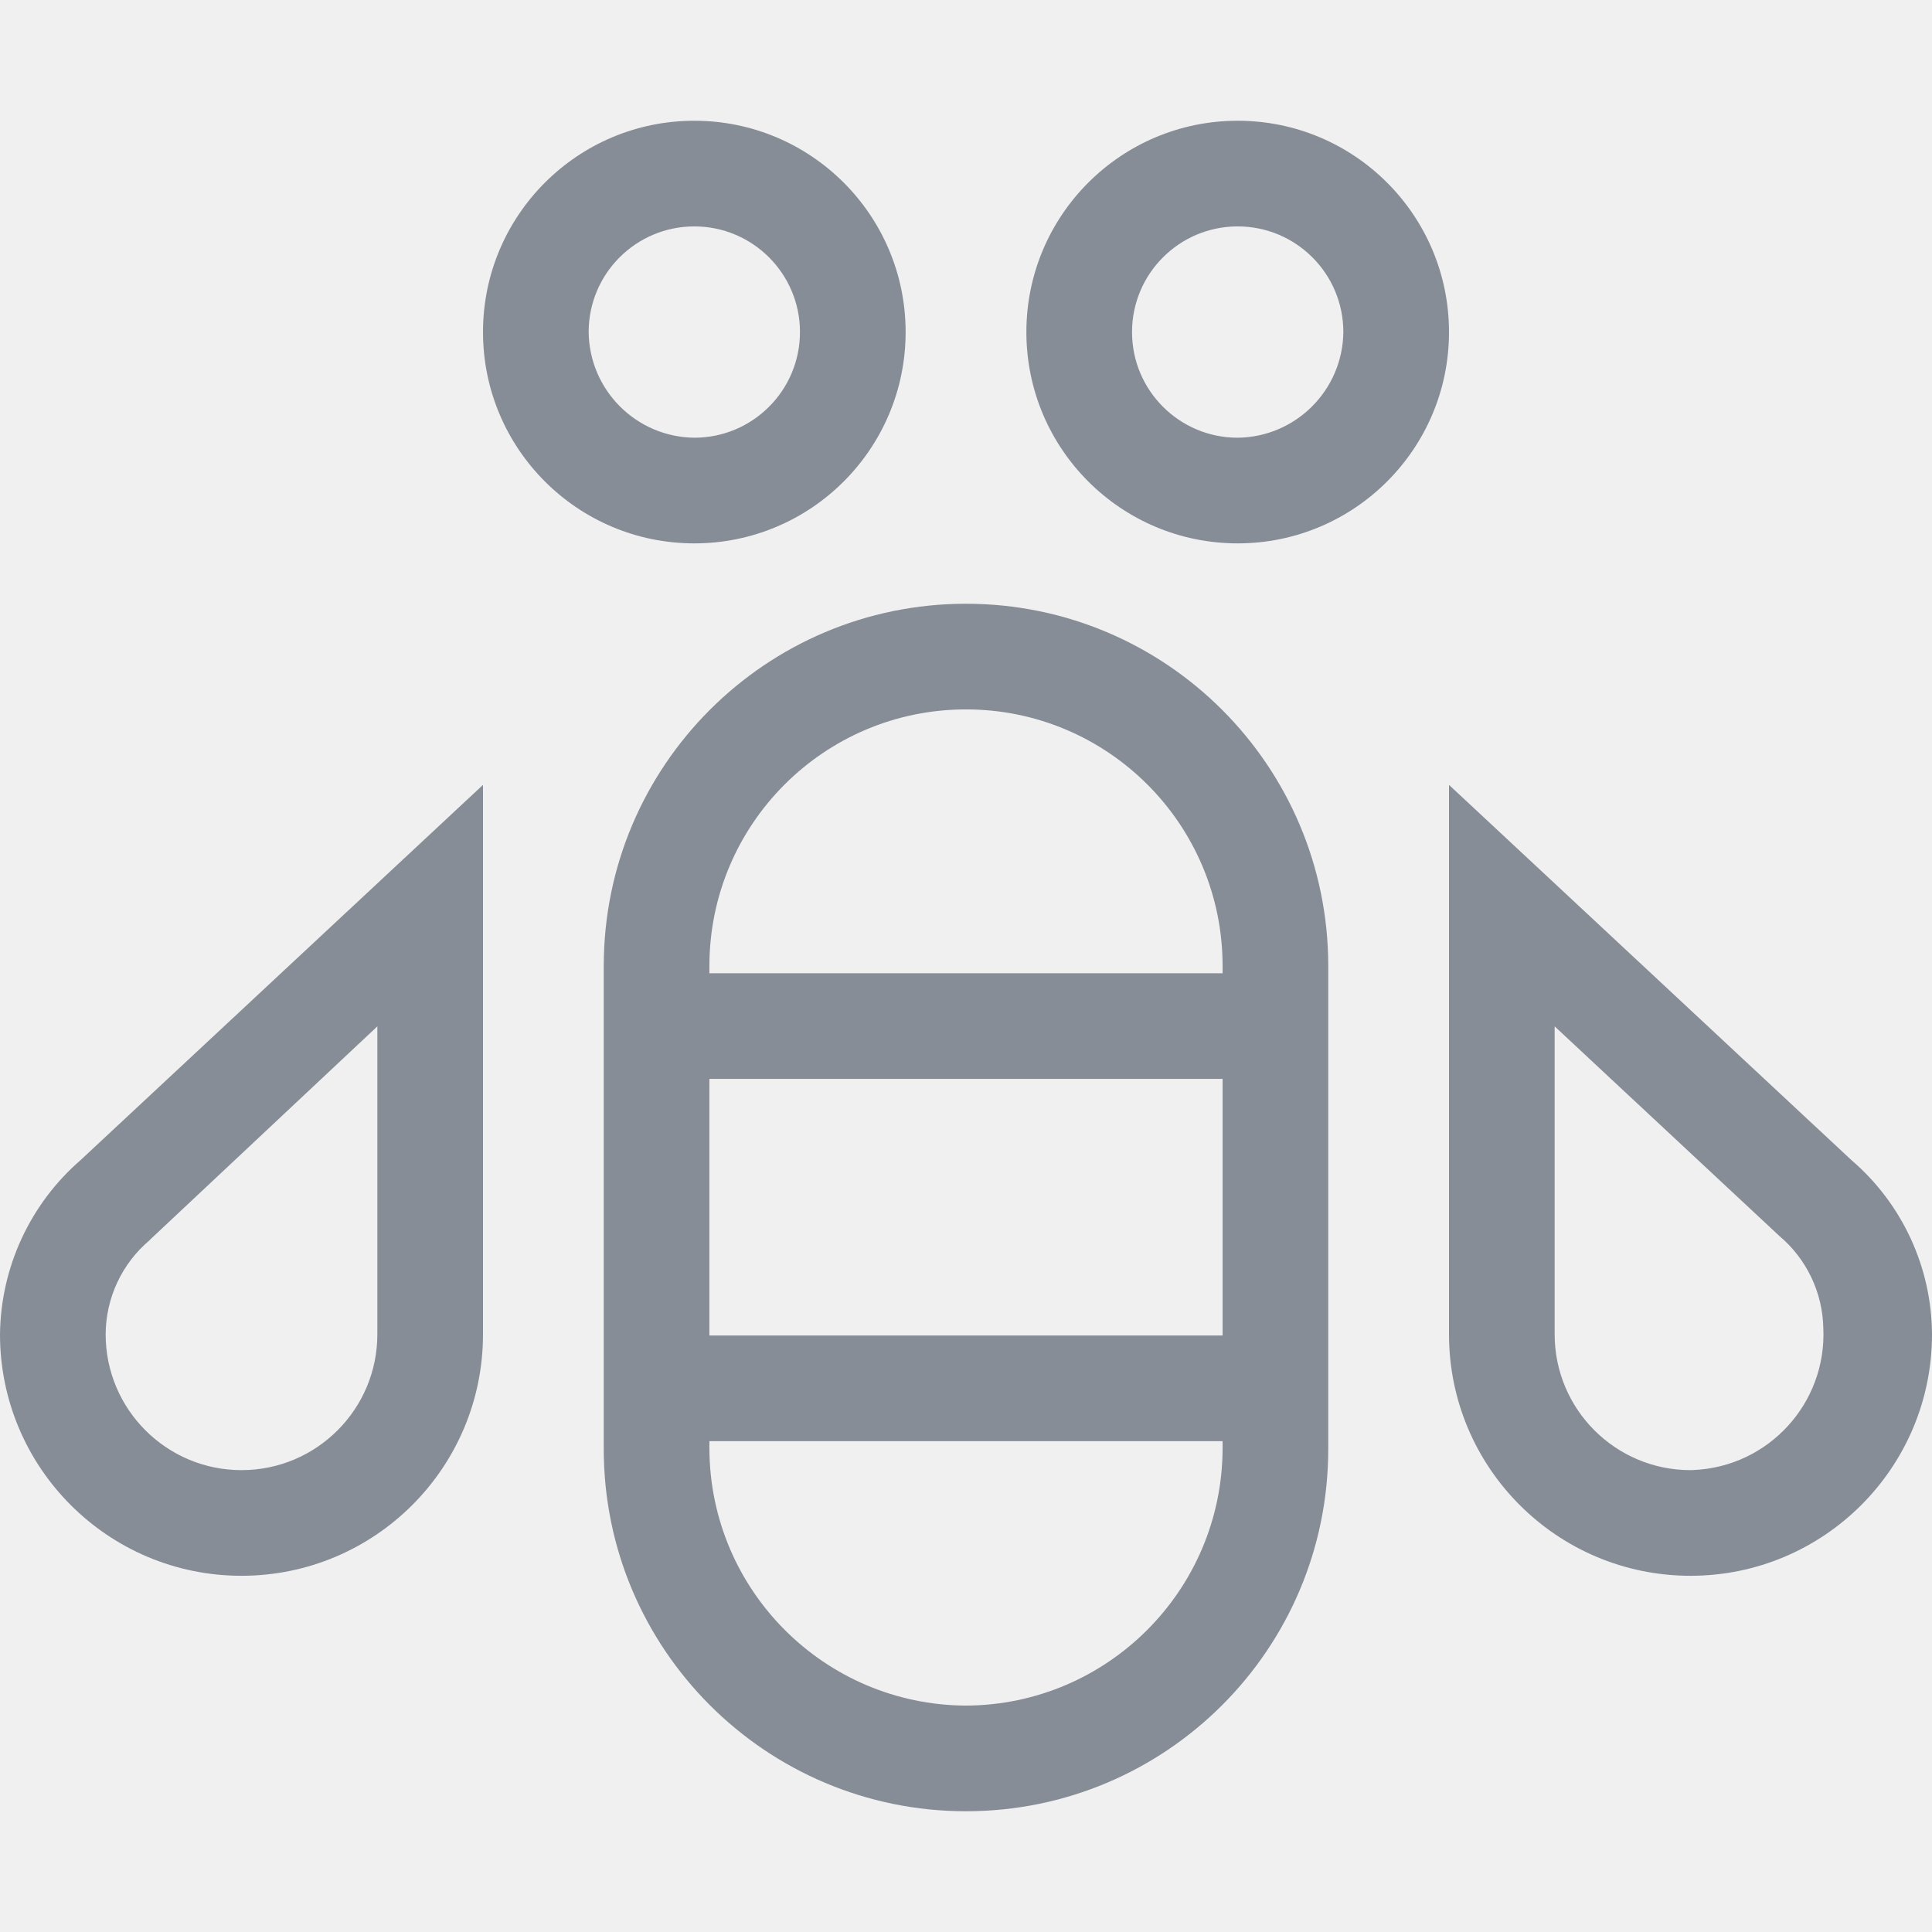
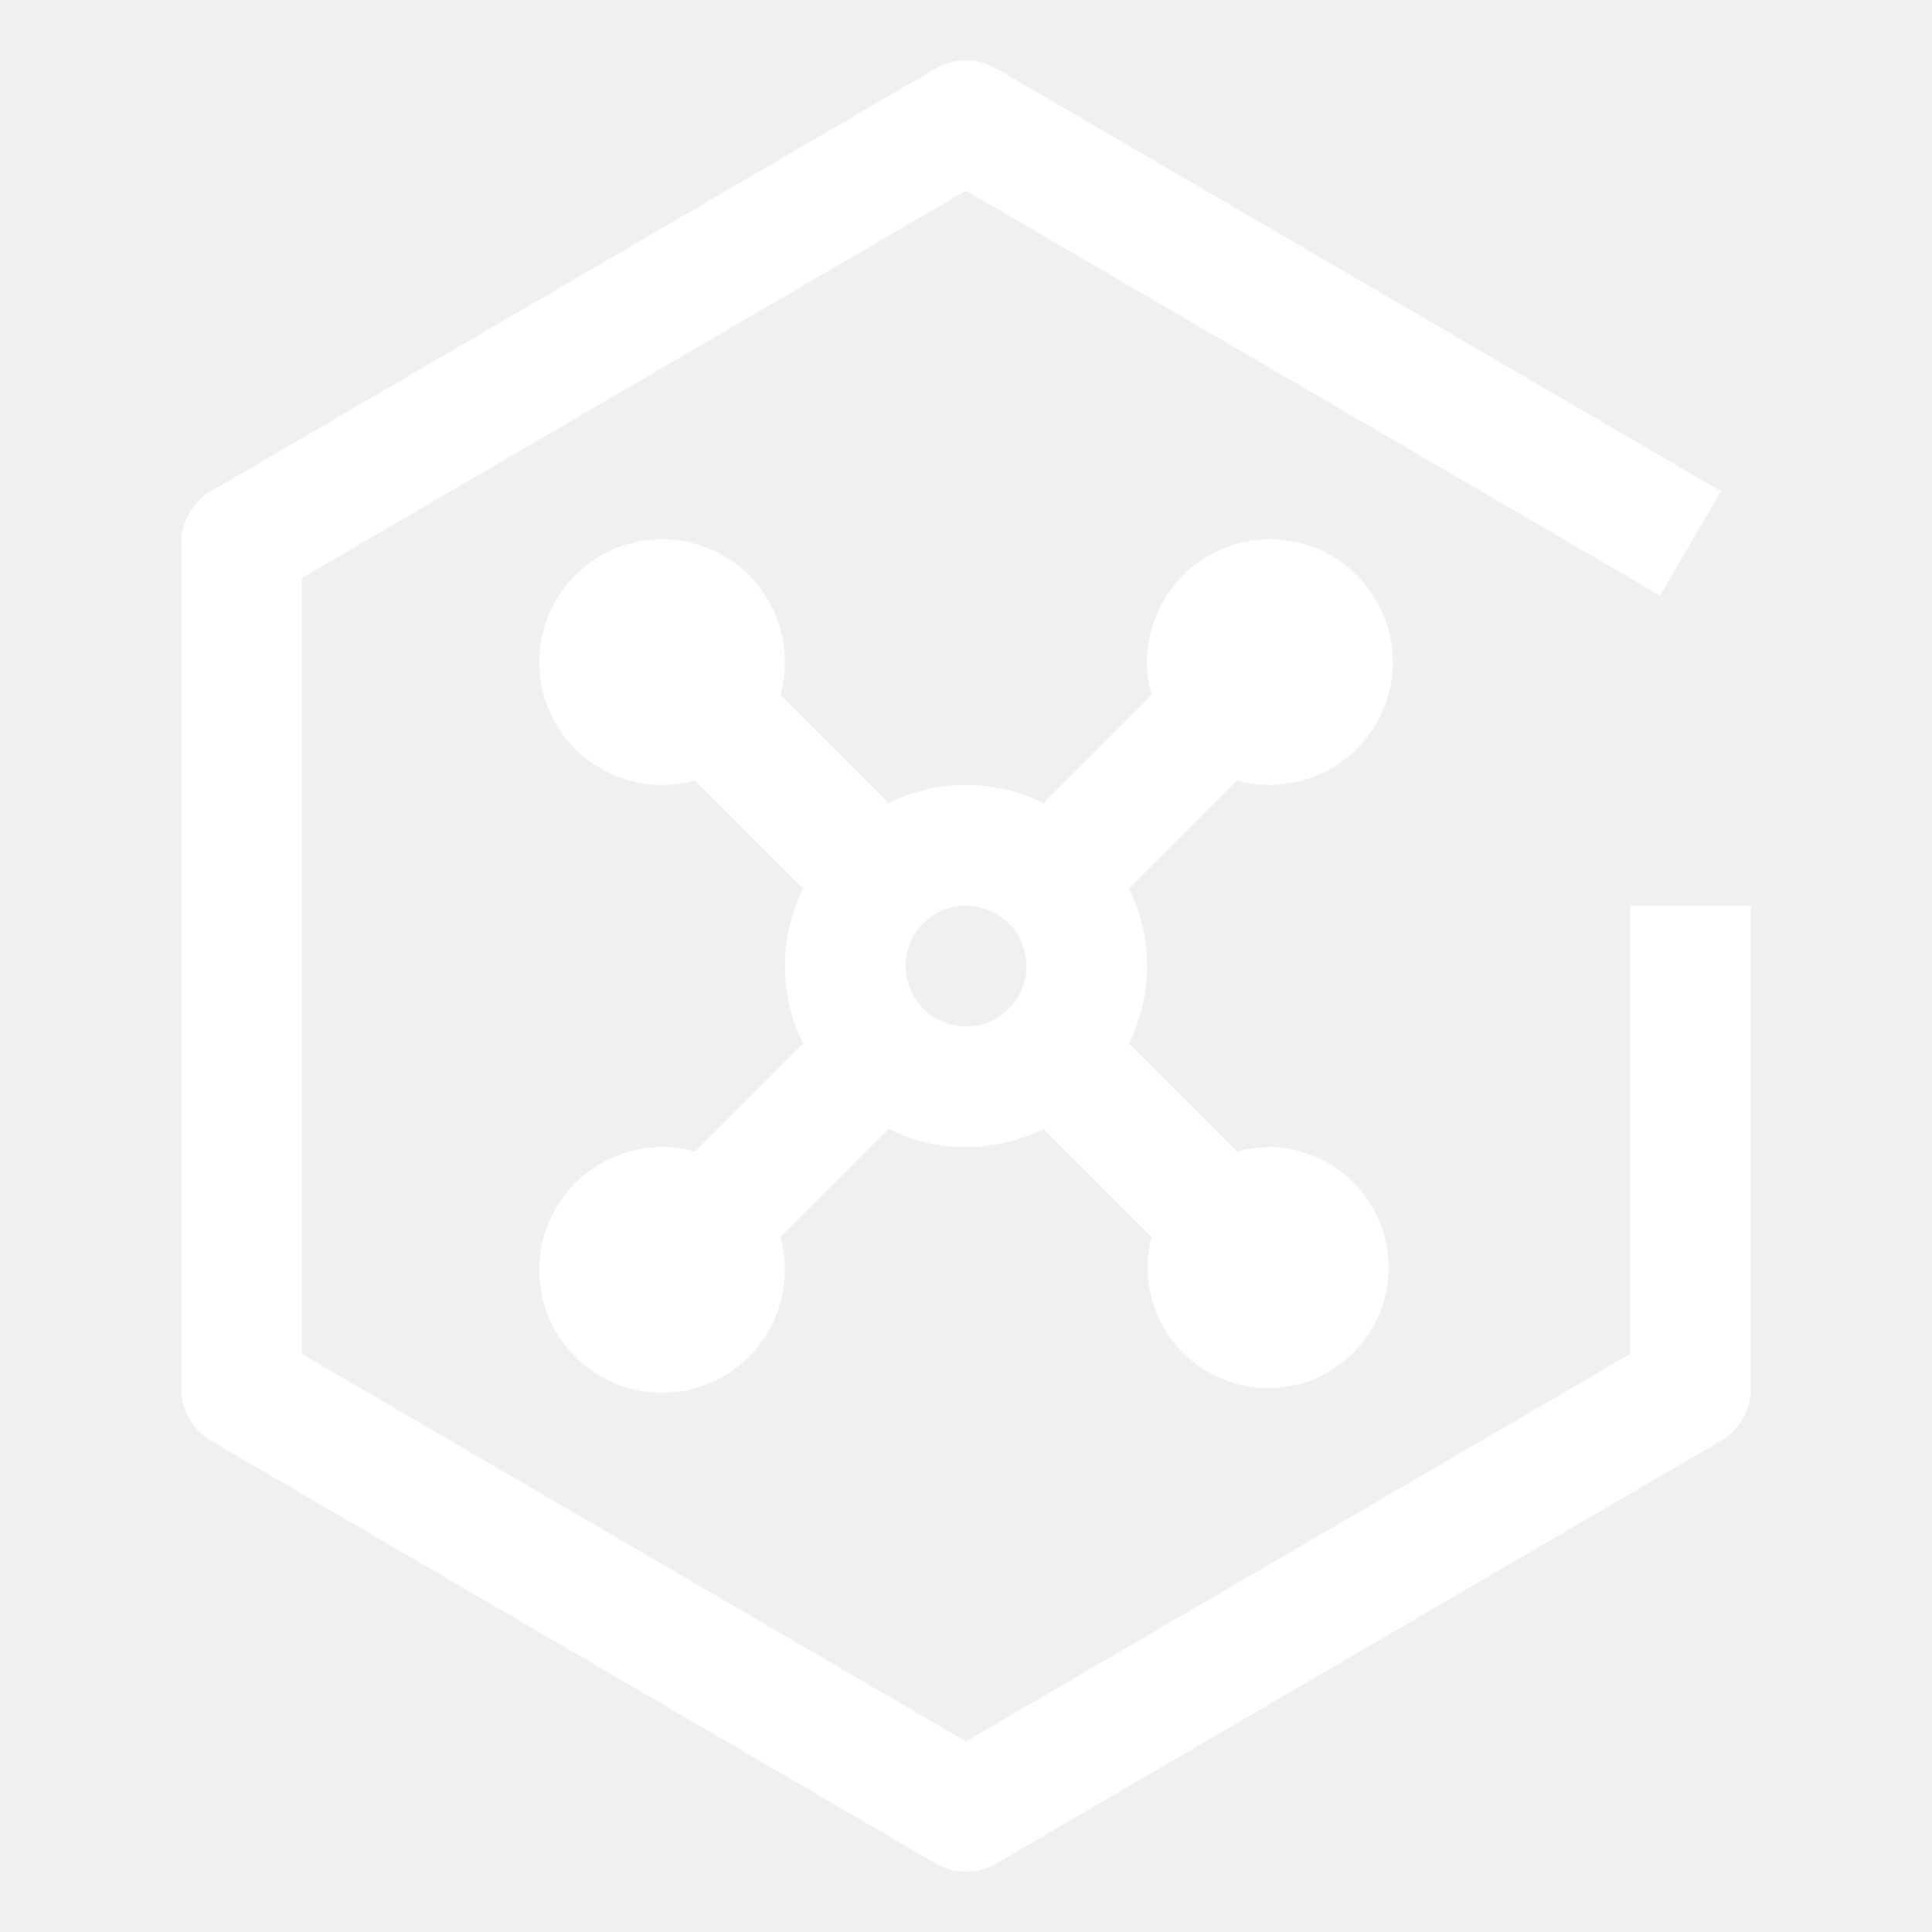
- <svg xmlns="http://www.w3.org/2000/svg" viewBox="0 0 512 512">
-   <path d="m256 160a96 96 0 0 0 -96 96v128a96 96 0 0 0 192 0v-128a96 96 0 0 0 -96-96zm-68 125.92h136v68h-136zm68 166.08a68.33 68.33 0 0 1 -68-68v-2.08h136v2.08a68.33 68.33 0 0 1 -68 68zm68-194.08h-136v-1.92a68 68 0 0 1 136 0zm166.56 49.44-106.56-99.36v145.6a64 64 0 0 0 128 0 61.27 61.27 0 0 0 -21.44-46.24zm-42.56 82.24a36 36 0 0 1 -36-36v-81.6l59.52 55.52a32.81 32.81 0 0 1 11.68 24.48 36 36 0 0 1 -34.36 37.57zm-448-36a64 64 0 0 0 128 0v-145.6l-106.56 99.36a62.07 62.07 0 0 0 -21.44 46.24zm39.68-25 60.32-56.6v81.6a36 36 0 0 1 -72 0 32.8 32.8 0 0 1 11.68-24.96zm200.32-240.6a56 56 0 1 0 -56 56 56 56 0 0 0 56-56zm-84 0a28 28 0 1 1 28 28 28.32 28.32 0 0 1 -28-28zm172-56a56 56 0 1 0 56 56 56 56 0 0 0 -56-56zm0 84a28 28 0 1 1 28-28 28.32 28.32 0 0 1 -28 28z" fill="#878d96" />
+ <svg xmlns="http://www.w3.org/2000/svg" width="32" height="32" viewBox="0 0 32 32">
+   <path id="Path" fill="#ffffff" stroke="none" d="M 21 19 C 20.827 19.002 20.655 19.027 20.488 19.074 L 18.707 17.293 L 18.681 17.319 C 19.106 16.491 19.106 15.509 18.681 14.681 L 18.707 14.707 L 20.488 12.926 C 21.379 13.174 22.325 12.79 22.791 11.992 C 23.257 11.193 23.127 10.181 22.473 9.527 C 21.819 8.873 20.807 8.743 20.008 9.209 C 19.21 9.675 18.826 10.621 19.074 11.512 L 17.293 13.293 L 17.319 13.319 C 16.491 12.894 15.509 12.894 14.681 13.319 L 14.707 13.293 L 12.926 11.512 C 13.174 10.621 12.79 9.675 11.992 9.209 C 11.193 8.743 10.181 8.873 9.527 9.527 C 8.873 10.181 8.743 11.193 9.209 11.992 C 9.675 12.79 10.621 13.174 11.512 12.926 L 13.293 14.707 L 13.319 14.681 C 12.894 15.509 12.894 16.491 13.319 17.319 L 13.293 17.293 L 11.512 19.074 C 10.621 18.826 9.675 19.21 9.209 20.008 C 8.743 20.807 8.873 21.819 9.527 22.473 C 10.181 23.127 11.193 23.257 11.992 22.791 C 12.79 22.325 13.174 21.379 12.926 20.488 L 14.707 18.707 L 14.681 18.681 C 15.509 19.106 16.491 19.106 17.319 18.681 L 17.293 18.707 L 19.074 20.488 C 18.857 21.315 19.19 22.188 19.903 22.659 C 20.615 23.131 21.549 23.097 22.225 22.575 C 22.901 22.052 23.169 21.157 22.892 20.349 C 22.615 19.54 21.854 18.998 21 19 Z M 16 17 C 15.448 17 15 16.552 15 16 C 15 15.448 15.448 15 16 15 C 16.552 15 17 15.448 17 16 C 17 16.552 16.552 17 16 17 Z" />
+   <path id="path1" fill="#ffffff" stroke="none" d="M 16 31 C 15.823 31 15.649 30.953 15.496 30.864 L 3.496 23.864 C 3.189 23.685 3 23.356 3 23 L 3 9 C 3 8.644 3.189 8.315 3.496 8.136 L 15.496 1.136 C 15.807 0.955 16.193 0.955 16.504 1.136 L 28.504 8.136 L 27.496 9.864 L 16 3.158 L 5 9.574 L 5 22.426 L 16 28.843 L 27 22.426 L 27 15 L 29 15 L 29 23 C 29 23.356 28.811 23.685 28.504 23.864 L 16.504 30.864 C 16.351 30.953 16.177 31 16 31 Z" />
</svg>
